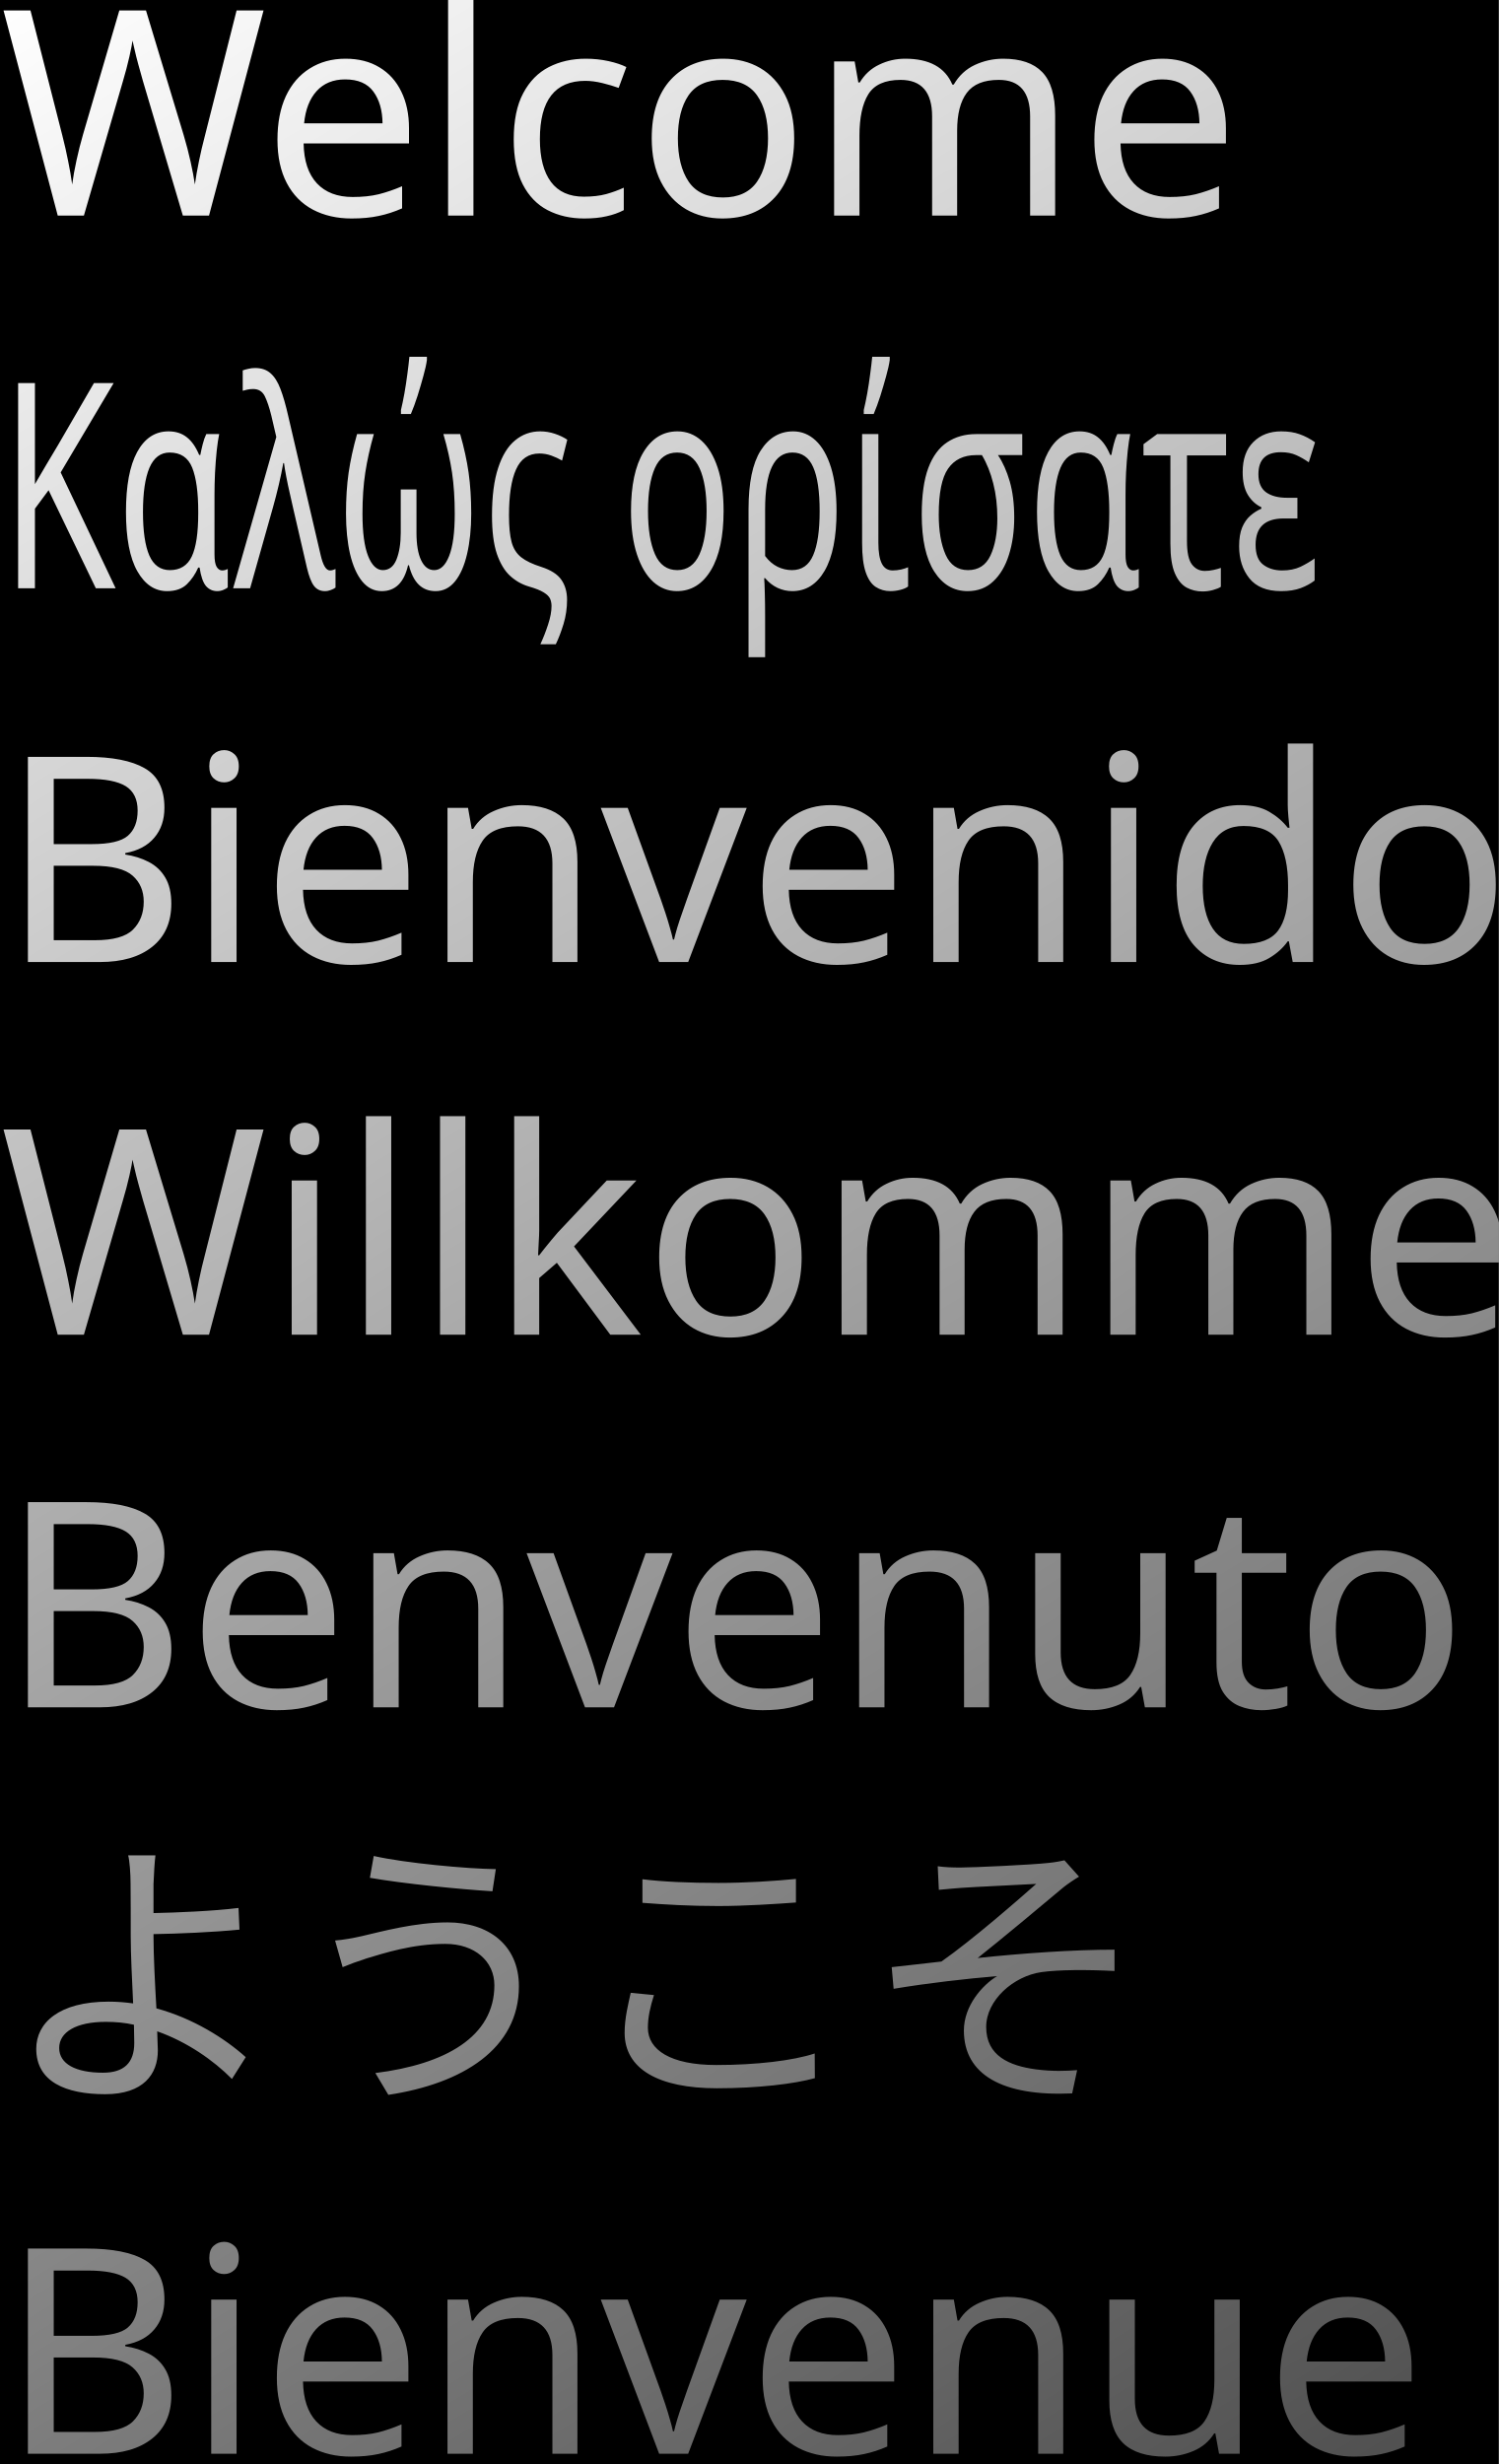
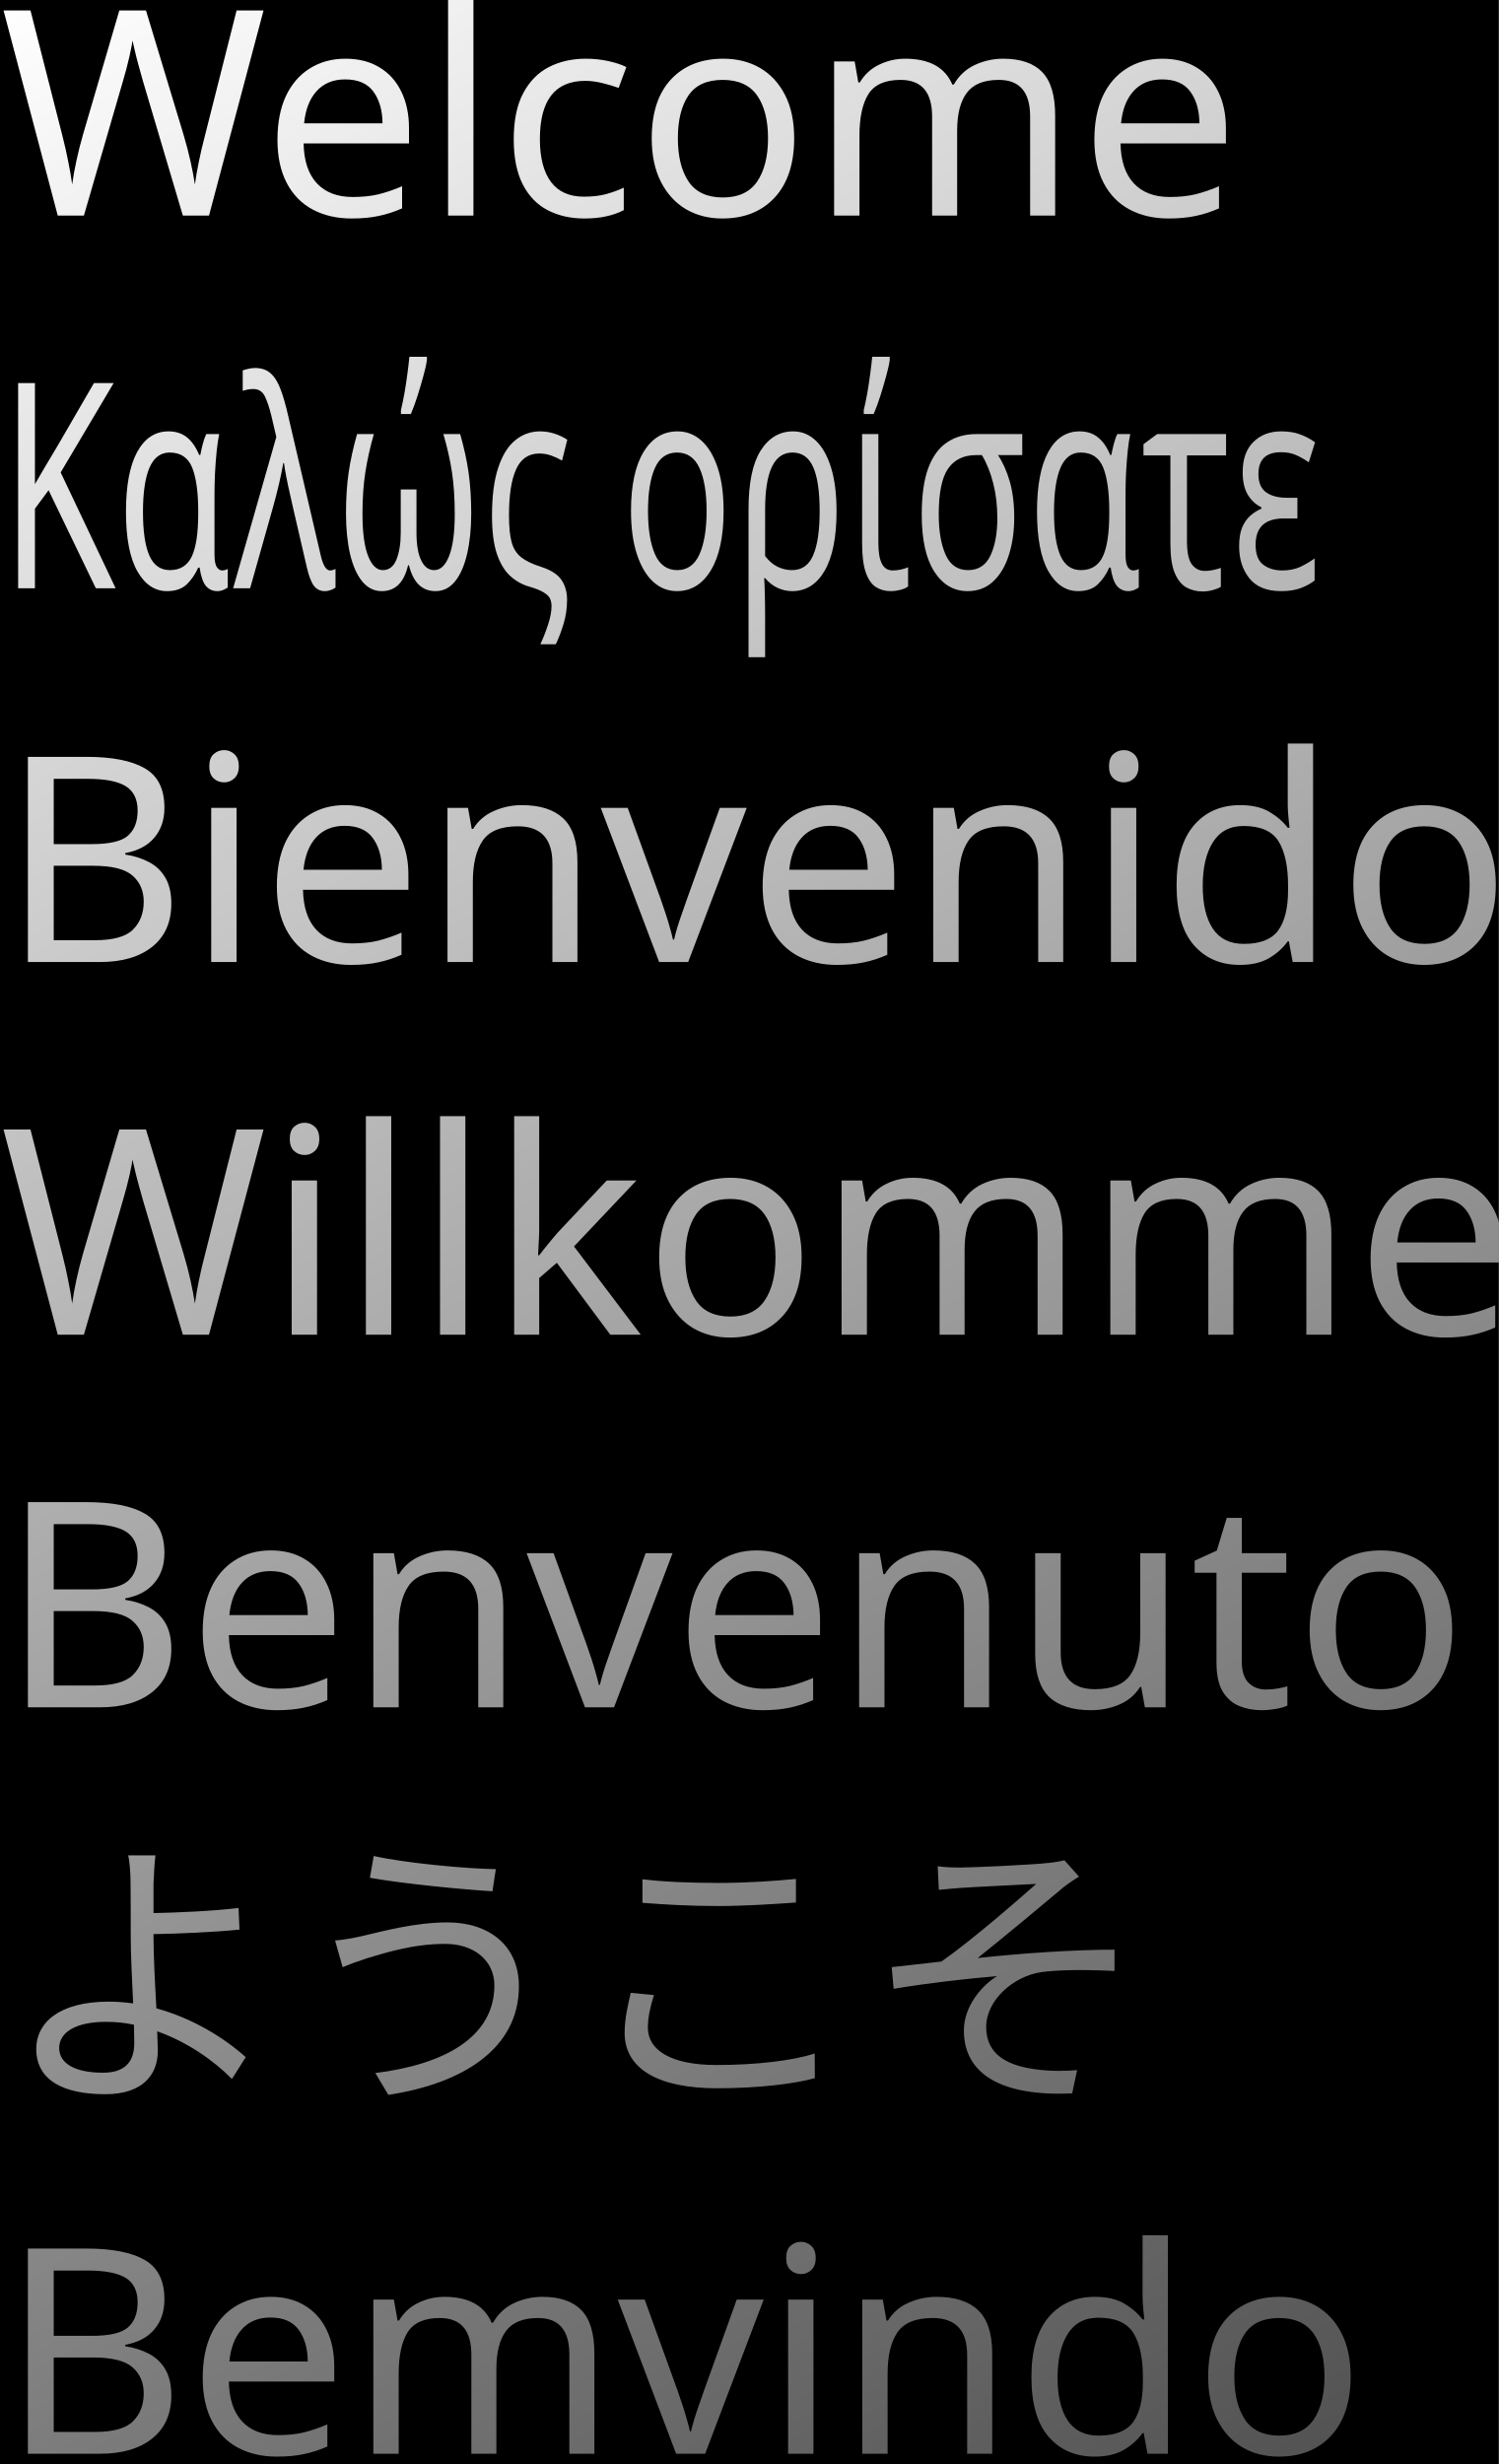
<svg xmlns="http://www.w3.org/2000/svg" xmlns:xlink="http://www.w3.org/1999/xlink" version="1.1" width="146px" height="240px">
  <defs>
    <linearGradient id="Gradient" gradientUnits="userSpaceOnUse" x1="0" y1="0" x2="100%" y2="100%">
      <stop offset="0" stop-color="white" stop-opacity="1" />
      <stop offset="1" stop-color="white" stop-opacity="0.3" />
    </linearGradient>
    <mask id="Mask" maskUnits="userSpaceOnUse" x="0" y="0" width="100%" height="100%">
      <rect x="0" y="0" width="100%" height="100%" fill="url(#Gradient)" />
    </mask>
    <g id="Text">
      <text x="0" y="21" font-family="Dustismo" font-size="28" text-anchor="left">
				Welcome
			</text>
      <text x="0" y="57.3" font-family="Dustismo" font-size="28" transform="scale(0.65,1.0)" text-anchor="left">
				Καλώς ορίσατε
			</text>
      <text x="0" y="93.7" font-family="Dustismo" font-size="28" text-anchor="left">
				Bienvenido
			</text>
      <text x="0" y="130" font-family="Dustismo" font-size="28" text-anchor="left">
				Willkommen
			</text>
      <text x="0" y="166.3" font-family="Dustismo" font-size="28" text-anchor="left">
				Benvenuto
			</text>
      <text x="0" y="202.7" font-family="DejaVuSans" font-size="28" text-anchor="left">
				ようこそ
			</text>
      <text x="0" y="239" font-family="Dustismo" font-size="28" text-anchor="left">
- 				Bienvenue
+ 				Bemvindo
			</text>
    </g>
  </defs>
  <rect x="0" y="0" width="100%" height="100%" fill="#000000" />
  <use xlink:href="#Text" fill="white" mask="url(#Mask)" />
</svg>
